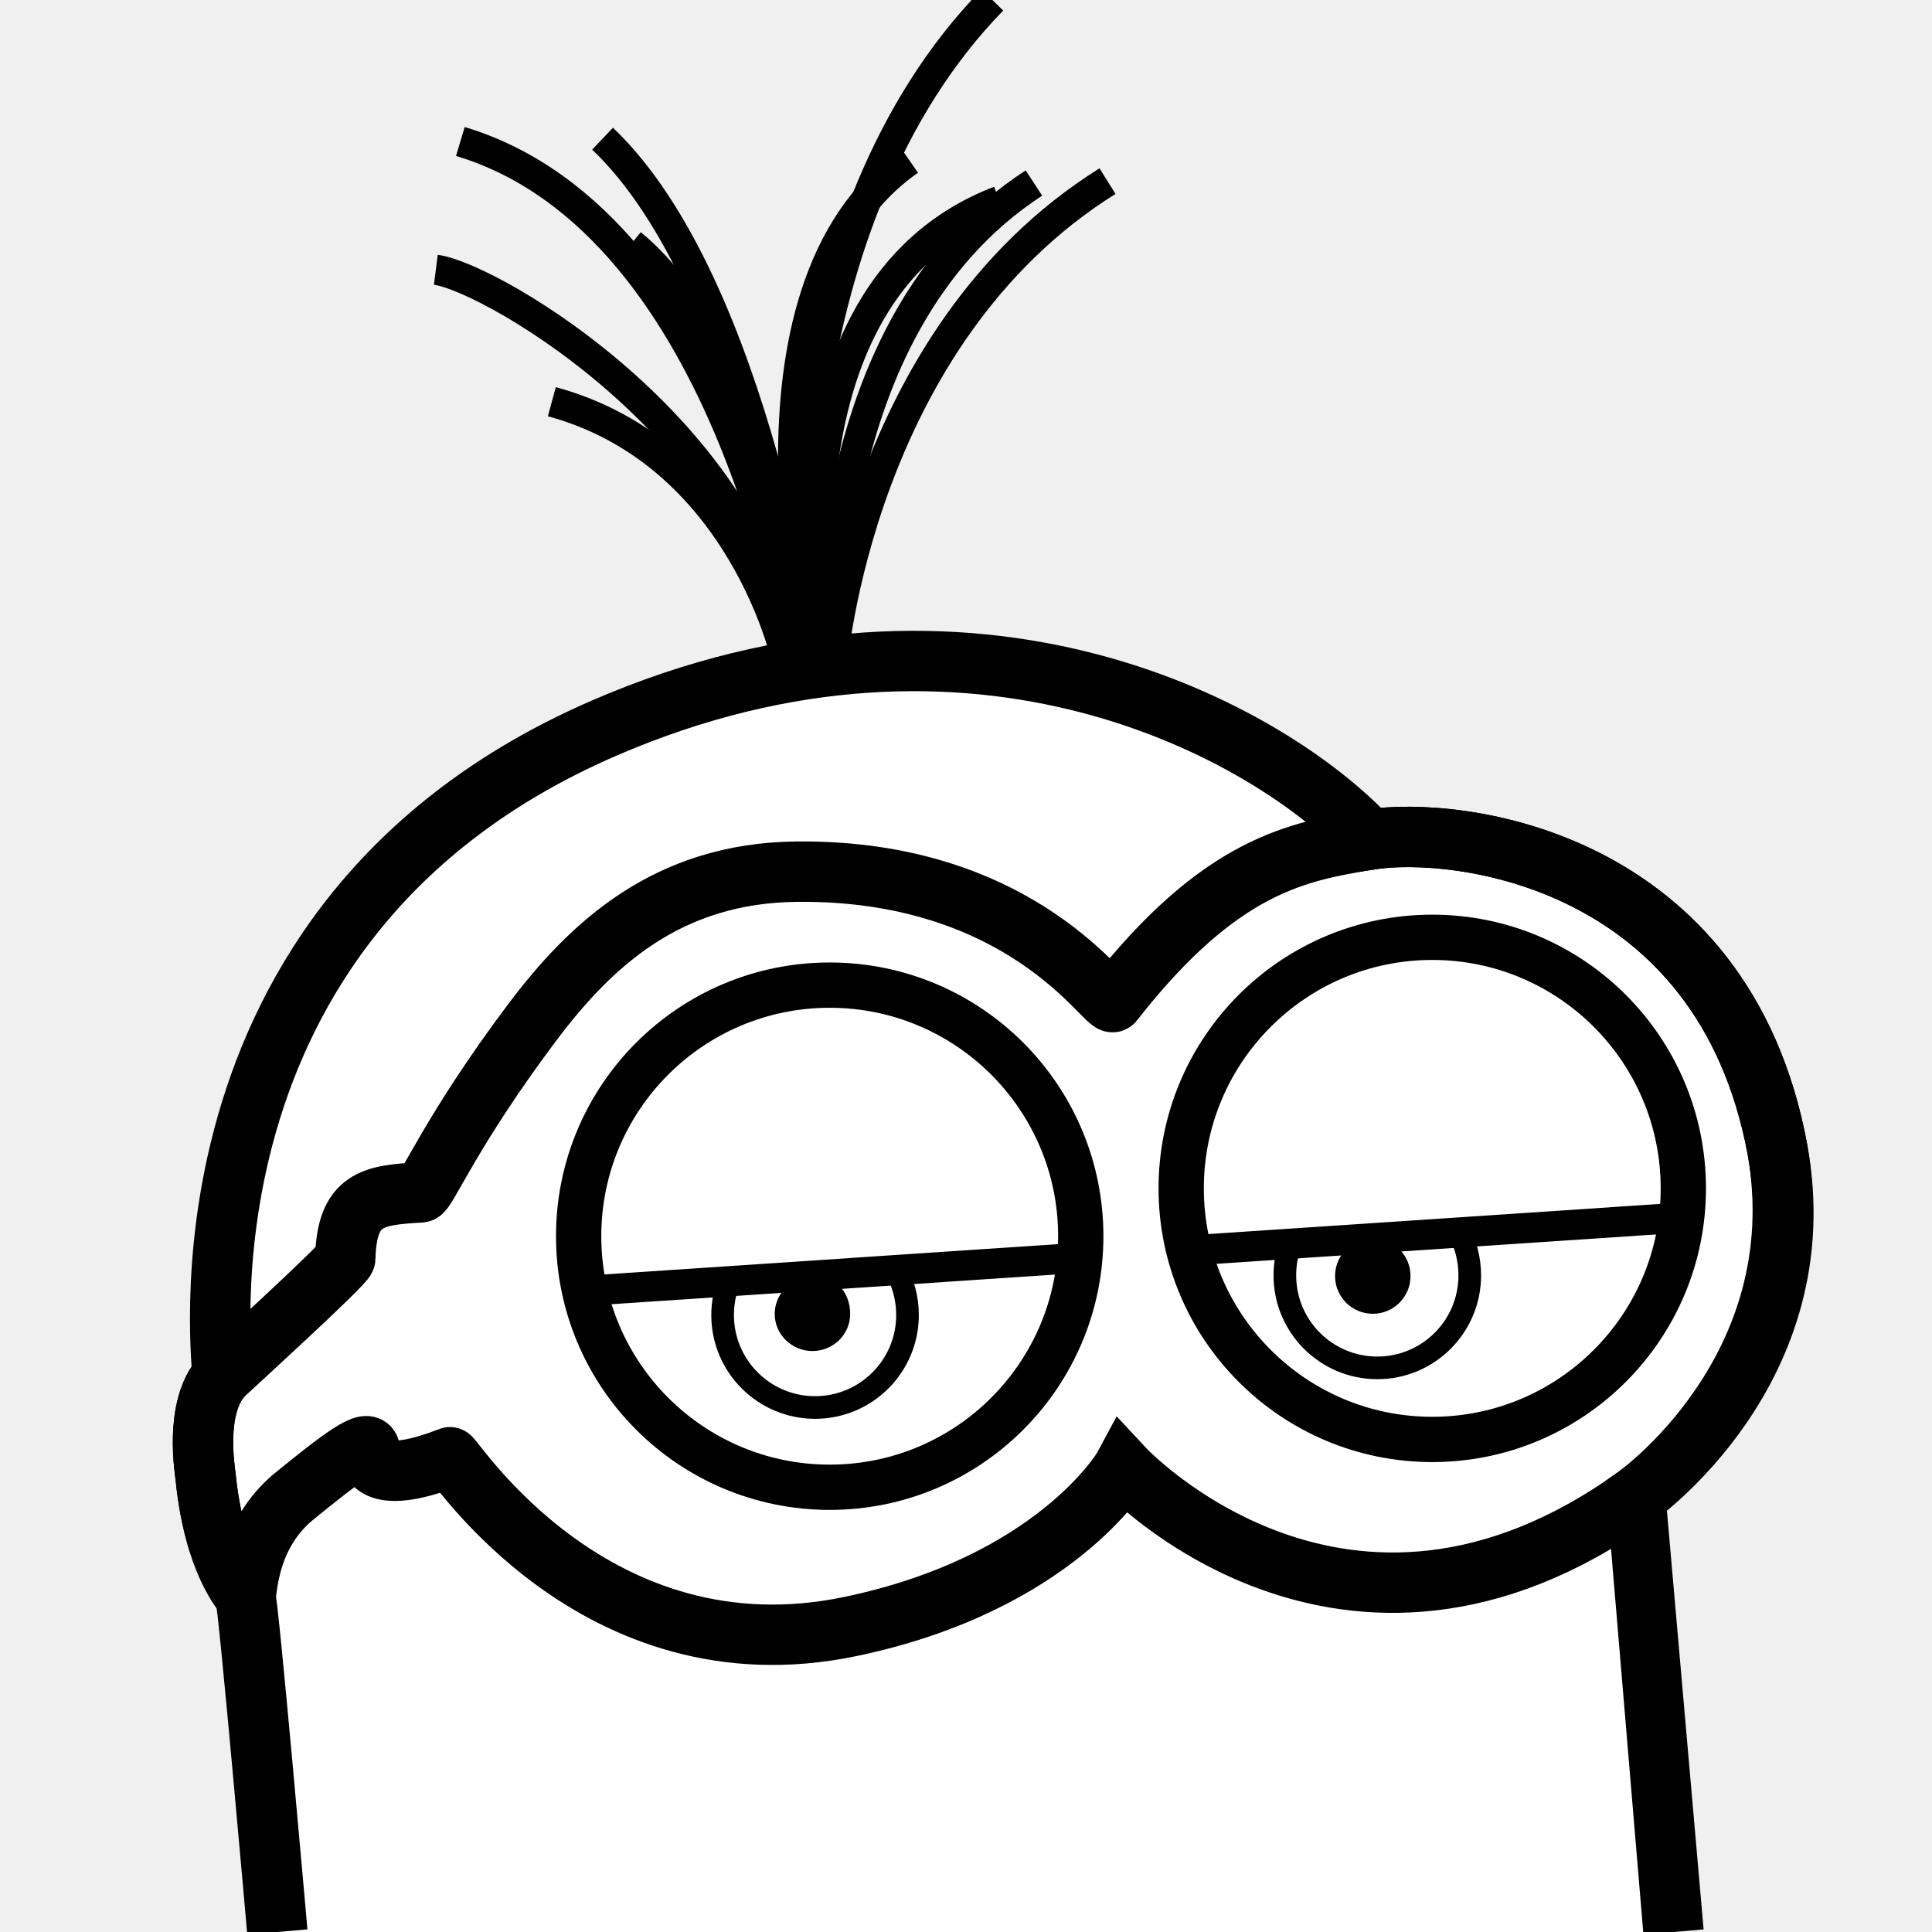
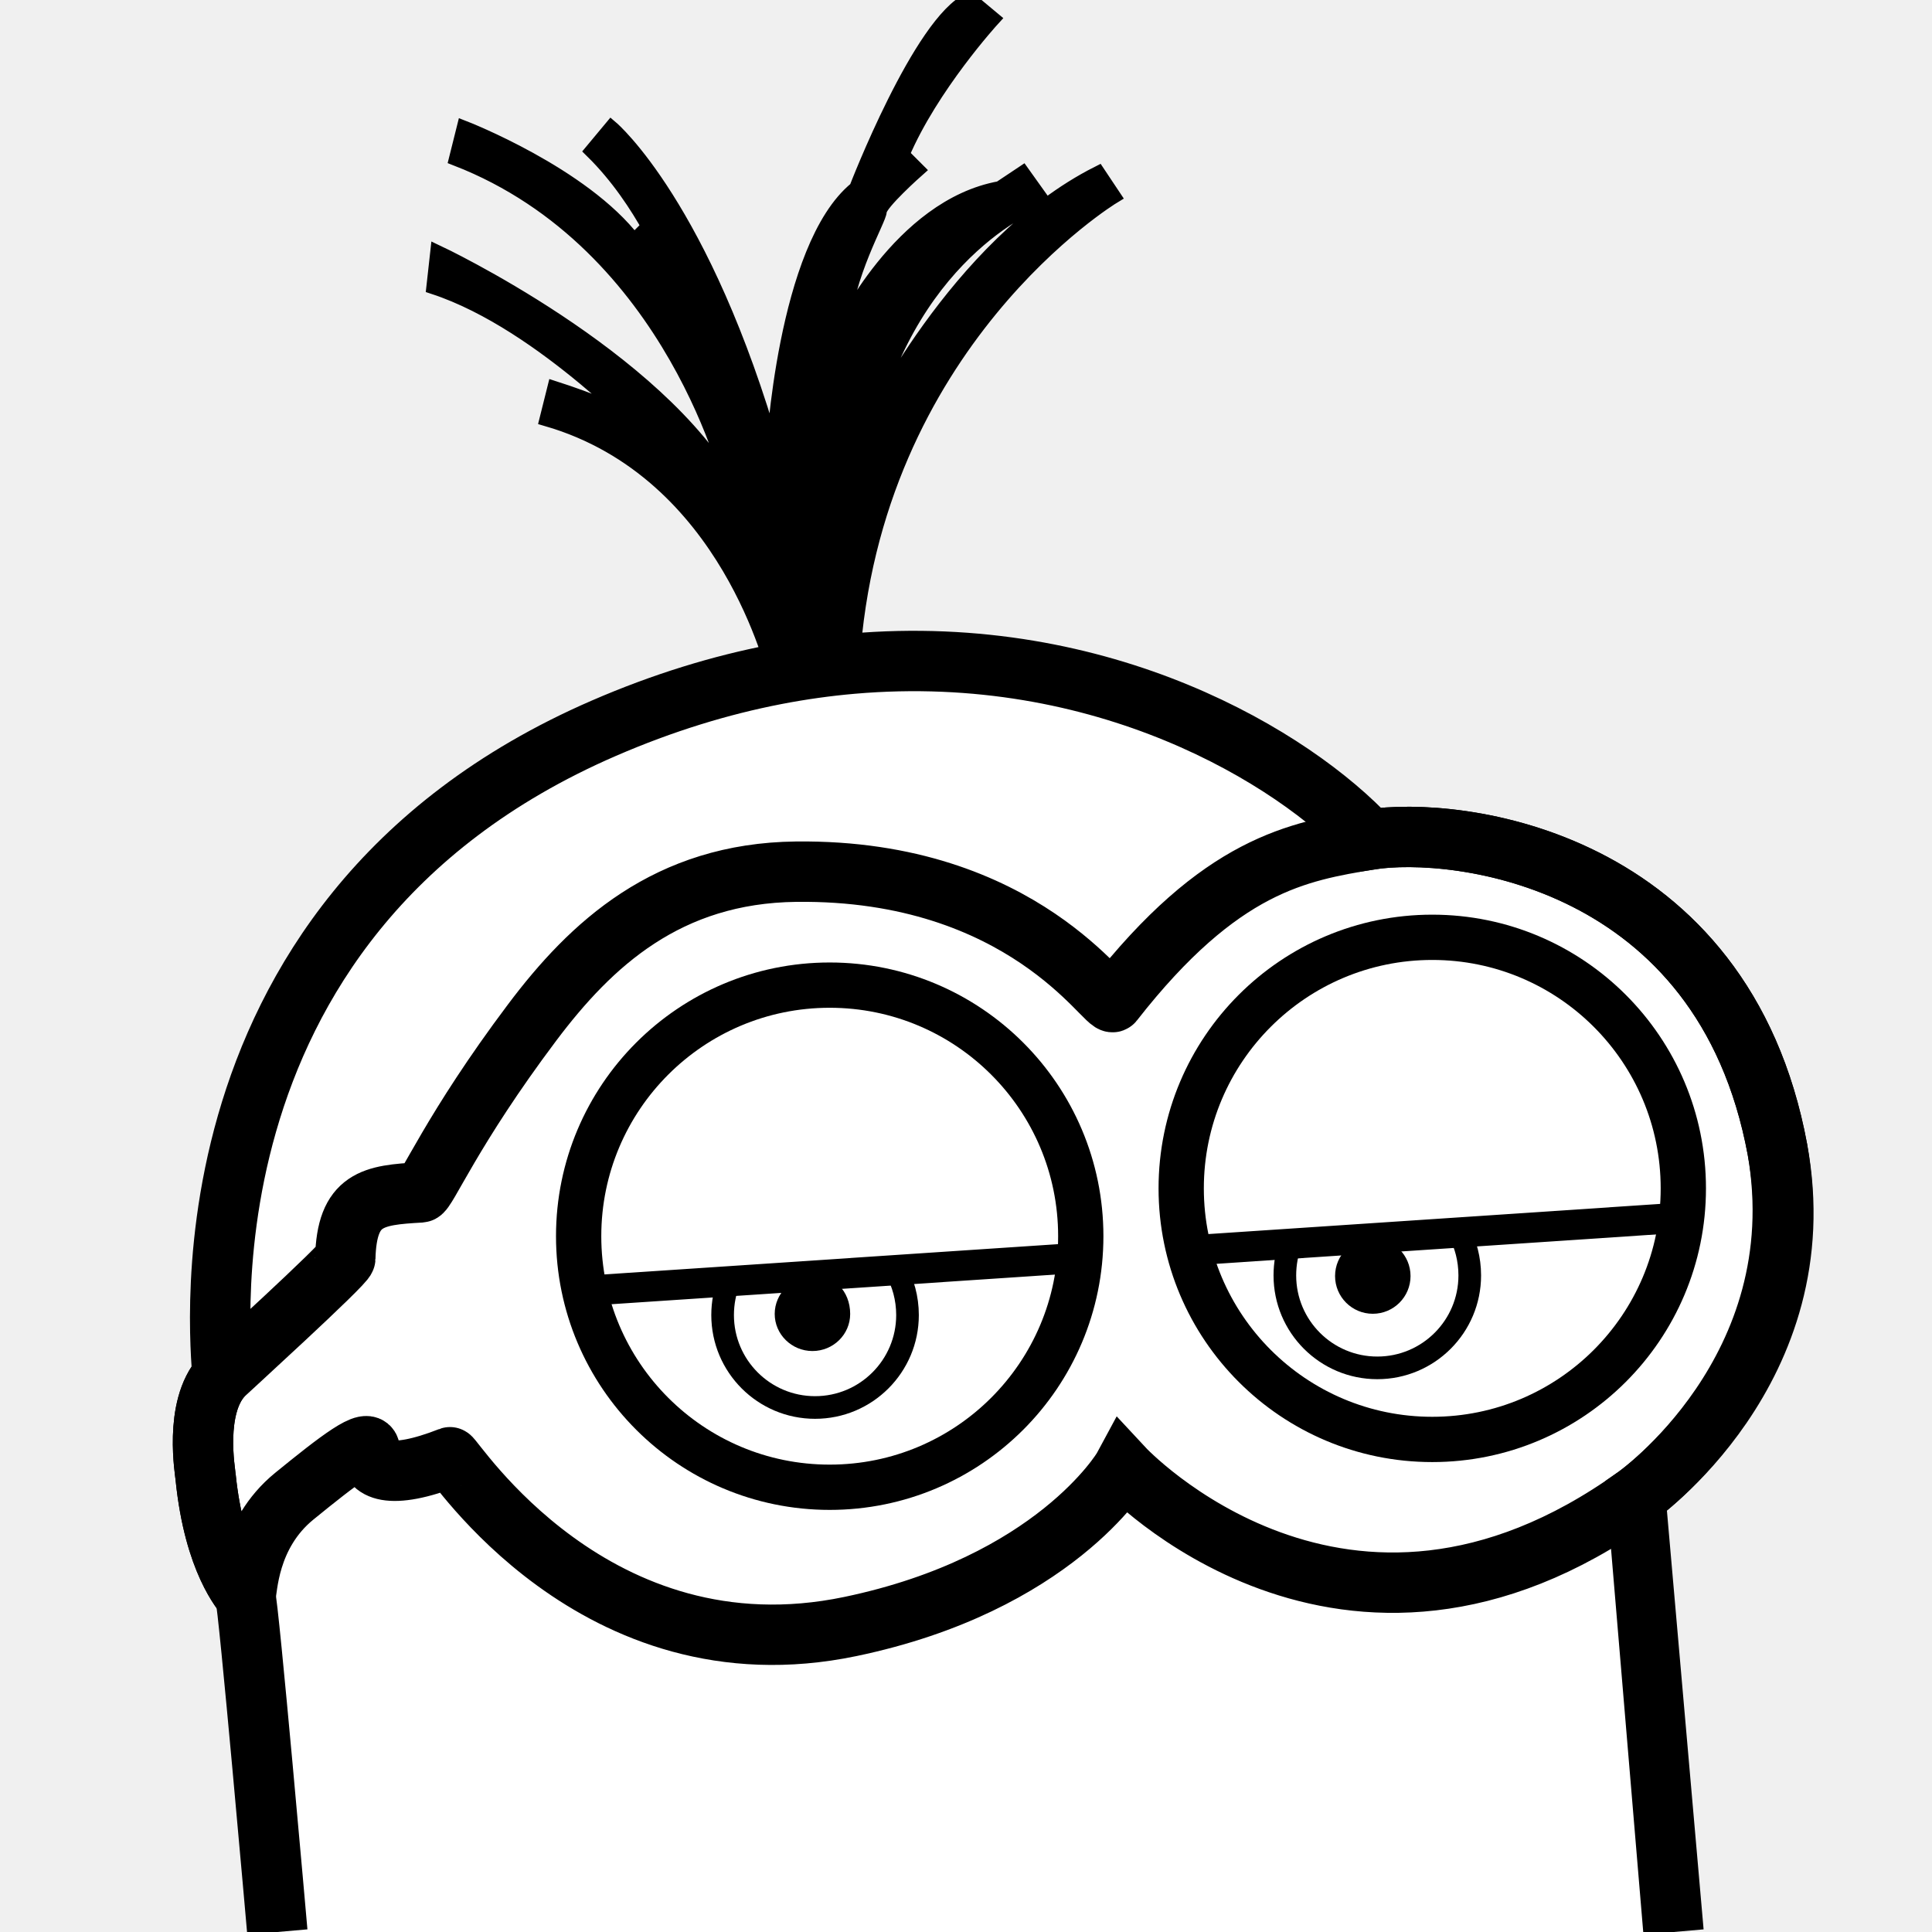
<svg xmlns="http://www.w3.org/2000/svg" width="512" height="512" viewBox="0 0 512 512">
-   <g id="minion">
-     <g id="face">
-       <path id="face-fill" fill="#ffffff" fill-rule="evenodd" stroke="none" d="M 443.501 512 C 443.501 512 433.427 396.672 433.427 396.659 C 433.427 396.659 481.856 362.979 471.04 304.64 C 456.666 227.104 385.971 218.835 363.002 222.499 C 336.63 194.109 258.47 150.291 160 193.002 C 41.978 244.189 59.613 363.91 58.893 364.698 C 51.28 373.04 54.438 390.317 54.499 391.501 C 56.797 414.058 64.451 422.086 65.002 423.002 C 65.811 424.352 73.501 512 73.501 512 Z" />
-       <g id="eyes">
-         <path id="eyeball-2" fill="#000000" fill-rule="evenodd" stroke="none" d="M 373.806 338.163 C 373.806 332.64 369.329 328.163 363.806 328.163 C 358.283 328.163 353.806 332.64 353.806 338.163 C 353.806 343.685 358.283 348.163 363.806 348.163 C 369.329 348.163 373.806 343.685 373.806 338.163 Z" />
-         <path id="eyeball-1" fill="#000000" fill-rule="evenodd" stroke="none" d="M 225.306 348.207 C 225.306 342.054 220.829 337.654 215.306 338.062 C 209.786 338.377 205.306 342.778 205.306 348.207 C 205.306 353.602 209.786 358.036 215.306 358.036 C 220.829 358.036 225.306 353.636 225.306 348.207 Z" />
-         <path id="eye-contour-2" fill="none" stroke="#000000" stroke-width="6" d="M 389.5 338 C 389.5 333.67 388.377 329.603 386.699 326.612 L 341.978 329.6 C 341.08 331.911 340.5 334.888 340.5 338 C 340.5 351.531 351.469 362.5 365 362.5 C 378.531 362.5 389.5 351.531 389.5 338 Z" />
-         <path id="eye-contour-1" fill="none" stroke="#000000" stroke-width="6" d="M 240.5 348.5 C 240.5 344.035 239.306 339.849 237.413 336.586 L 193.19 339.54 C 192.132 342.153 191.5 345.253 191.5 348.5 C 191.5 362.031 202.469 373 216 373 C 229.531 373 240.5 362.031 240.5 348.5 Z" />
-         <path id="eyeline-2" fill="none" stroke="#000000" stroke-width="8" d="M 315.094 331.395 L 445.648 322.675" />
-         <path id="eyeline-1" fill="none" stroke="#000000" stroke-width="8" d="M 154.931 342.096 L 286.173 333.328" />
-         <path id="lens-2" fill="none" stroke="#000000" stroke-width="12" d="M 446.099 314.931 C 446.099 278.185 416.31 248.396 379.564 248.396 C 342.818 248.396 313.03 278.185 313.03 314.931 C 313.03 351.677 342.818 381.465 379.564 381.465 C 416.31 381.465 446.099 351.677 446.099 314.931 Z" />
-         <path id="lens-1" fill="none" stroke="#000000" stroke-width="12" d="M 286.416 327.604 C 286.416 290.858 256.627 261.069 219.881 261.069 C 183.135 261.069 153.347 290.858 153.347 327.604 C 153.347 364.35 183.135 394.139 219.881 394.139 C 256.627 394.139 286.416 364.35 286.416 327.604 Z" />
-       </g>
-       <path id="googles" fill="none" stroke="#000000" stroke-width="16" d="M 65.002 423.002 C 65.642 421.651 65.472 406.707 78 396.499 C 89.59 387.059 98.243 380.368 98 384.499 C 97.706 389.514 103.098 392.512 119.251 386.182 C 120.099 385.85 157.443 445.222 225.366 431.04 C 279.285 419.782 297.408 389.475 297.674 388.982 C 297.674 388.982 356.208 452.035 433.427 396.659 C 433.427 396.659 481.197 363.098 471.04 304.64 C 456.666 227.104 385.971 218.835 363.002 222.499 C 344.102 225.674 323.584 228.902 295.002 265.501 C 293.437 267.501 271.53 230.31 211.002 231.002 C 176.931 231.389 156.669 250.147 141.002 271.002 C 119.718 299.325 113.005 315.917 111.501 316 C 98.8 316.704 91.885 317.613 91.501 333.501 C 91.466 334.957 59.613 363.91 58.893 364.698 C 51.28 373.04 54.438 390.317 54.499 391.501 C 56.797 414.058 64.451 422.086 65.002 423.002 Z" />
-       <path id="face-contour" fill="none" stroke="#000000" stroke-width="16" d="M 443.501 512 C 443.501 512 433.427 396.672 433.427 396.659 C 433.427 396.659 481.856 362.979 471.04 304.64 C 456.666 227.104 385.971 218.835 363.002 222.499 C 336.63 194.109 258.47 150.291 160 193.002 C 41.978 244.189 59.613 363.91 58.893 364.698 C 51.28 373.04 54.438 390.317 54.499 391.501 C 56.797 414.058 64.451 422.086 65.002 423.002 C 65.811 424.352 73.501 512 73.501 512" />
-     </g>
-     <g id="hair">
-       <path id="hair-11" fill="none" stroke="#000000" stroke-width="8" d="M 220.515 176.422 C 220.515 176.422 227.333 89.35 293.5 48" />
-       <path id="hair-10" fill="none" stroke="#000000" stroke-width="8" d="M 220.515 176.422 C 220.515 176.422 214.739 87.077 274 48.5" />
-       <path id="hair-9" fill="none" stroke="#000000" stroke-width="8" d="M 219.248 176.574 C 219.248 176.574 200.47 77.943 264.871 53.228" />
-       <path id="hair-8" fill="none" stroke="#000000" stroke-width="8" d="M 214.178 177.258 C 210.367 158.712 206.549 57.903 263 0" />
-       <path id="hair-7" fill="none" stroke="#000000" stroke-width="8" d="M 216.728 176.896 C 216.728 176.896 191.187 77.035 241 42.5" />
-       <path id="hair-6" fill="none" stroke="#000000" stroke-width="8" d="M 214.178 177.258 C 214.178 177.426 200.479 75.478 159.683 36.752" />
-       <path id="hair-5" fill="none" stroke="#000000" stroke-width="8" d="M 214.178 177.258 C 214.178 177.258 202.52 93.341 167.287 64.634" />
-       <path id="hair-4" fill="none" stroke="#000000" stroke-width="8" d="M 214.178 177.258 C 214.178 176.158 193.875 111.509 192.634 108.99" />
-       <path id="hair-3" fill="none" stroke="#000000" stroke-width="8" d="M 211.644 177.651 C 211.644 177.651 194.78 59.334 122 37.5" />
-       <path id="hair-2" fill="none" stroke="#000000" stroke-width="8" d="M 209.109 178.077 C 202.893 115.803 130.259 73.373 115.5 71.5" />
-       <path id="hair-1" fill="none" stroke="#000000" stroke-width="8" d="M 209.11 178.077 C 209 174.711 196.414 120.079 146.243 106.455" />
-     </g>
-   </g>
+   <path id="face-fill" fill="#ffffff" stroke="none" d="M 443.501 512 C 443.501 512 433.427 396.672 433.427 396.659 C 433.427 396.659 481.856 362.979 471.04 304.64 C 456.666 227.104 385.971 218.835 363.002 222.499 C 342.843 200.798 292.425 170.082 225.805 175.889 C 219.216 176.464 212.469 177.395 205.577 178.728 C 190.991 181.549 175.755 186.168 160 193.002 C 41.978 244.189 59.613 363.91 58.893 364.698 C 51.28 373.04 54.438 390.317 54.499 391.501 C 56.797 414.058 64.451 422.086 65.002 423.002 C 65.811 424.352 73.501 512 73.501 512 Z" />
+   <path id="hairline" fill="#000000" fill-rule="evenodd" stroke="#000000" stroke-width="4" d="M 205.577 178.728 C 205 179 193.491 125.098 145 111 L 147 103 C 147 103 168.529 109.862 171 114 C 173.471 118.138 144.626 85.749 115 76 L 116 67 C 116 67 174.408 94.488 194 130 C 194 130 178.918 64.512 121 42 L 123 34 C 123 34 154.412 46.18 168 64 L 170 62 C 170 62 176.647 68.609 177 70 C 177.353 71.391 170.758 53.515 157 40 L 162 34 C 162 34 186.356 54.696 205 120 C 205 120 207.888 65.482 227 50 C 227 50 243.991 5.826 257 0 L 263 5 C 263 5 246.698 22.82 239 41 L 243 45 C 243 45 233.065 53.797 233 56 C 232.935 58.203 224.293 72.428 223 88 C 223 88 238.516 54.746 265 50 L 271 46 L 276 53 C 276 53 242.032 65.111 230 114 C 230 114 253.356 65.014 291 46 L 295 52 C 295 52 231.138 90.616 225.805 175.889 C 219.216 176.464 212.469 177.395 205.577 178.728" />
+   <path id="faceline" fill="none" stroke="#000000" stroke-width="16" d="M 443.501 512 C 443.501 512 433.427 396.672 433.427 396.659 C 433.427 396.659 481.856 362.979 471.04 304.64 C 456.666 227.104 385.971 218.835 363.002 222.499 C 342.843 200.798 292.425 170.082 225.805 175.889 C 219.216 176.464 212.469 177.395 205.577 178.728 C 190.991 181.549 175.755 186.168 160 193.002 C 41.978 244.189 59.613 363.91 58.893 364.698 C 51.28 373.04 54.438 390.317 54.499 391.501 C 56.797 414.058 64.451 422.086 65.002 423.002 C 65.811 424.352 73.501 512 73.501 512" />
+   <path id="googles" fill="none" stroke="#000000" stroke-width="16" d="M 65.002 423.002 C 65.642 421.651 65.472 406.707 78 396.499 C 89.59 387.059 98.243 380.368 98 384.499 C 97.706 389.514 103.098 392.512 119.251 386.182 C 120.099 385.85 157.443 445.222 225.366 431.04 C 279.285 419.782 297.408 389.475 297.674 388.982 C 297.674 388.982 356.208 452.035 433.427 396.659 C 433.427 396.659 481.197 363.098 471.04 304.64 C 456.666 227.104 385.971 218.835 363.002 222.499 C 344.102 225.674 323.584 228.902 295.002 265.501 C 293.437 267.501 271.53 230.31 211.002 231.002 C 176.931 231.389 156.669 250.147 141.002 271.002 C 119.718 299.325 113.005 315.917 111.501 316 C 98.8 316.704 91.885 317.613 91.501 333.501 C 91.466 334.957 59.613 363.91 58.893 364.698 C 51.28 373.04 54.438 390.317 54.499 391.501 C 56.797 414.058 64.451 422.086 65.002 423.002 Z" />
+   <path id="right-eyeball" fill="#000000" fill-rule="evenodd" stroke="none" d="M 373.806 338.163 C 373.806 332.64 369.329 328.163 363.806 328.163 C 358.283 328.163 353.806 332.64 353.806 338.163 C 353.806 343.685 358.283 348.163 363.806 348.163 C 369.329 348.163 373.806 343.685 373.806 338.163 Z" />
+   <path id="right-eye-contour" fill="none" stroke="#000000" stroke-width="6" d="M 389.5 338 C 389.5 333.67 388.377 329.603 386.699 326.612 L 341.978 329.6 C 341.08 331.911 340.5 334.888 340.5 338 C 340.5 351.531 351.469 362.5 365 362.5 C 378.531 362.5 389.5 351.531 389.5 338 Z" />
+   <path id="right-eyeline" fill="none" stroke="#000000" stroke-width="8" d="M 315.094 331.395 L 445.648 322.675" />
+   <path id="right-lens" fill="none" stroke="#000000" stroke-width="12" d="M 446.099 314.931 C 446.099 278.185 416.31 248.396 379.564 248.396 C 342.818 248.396 313.03 278.185 313.03 314.931 C 313.03 351.677 342.818 381.465 379.564 381.465 C 416.31 381.465 446.099 351.677 446.099 314.931 Z" />
+   <path id="left-eyeball" fill="#000000" fill-rule="evenodd" stroke="none" d="M 225.306 348.207 C 225.306 342.054 220.829 337.654 215.306 338.062 C 209.786 338.377 205.306 342.778 205.306 348.207 C 205.306 353.602 209.786 358.036 215.306 358.036 C 220.829 358.036 225.306 353.636 225.306 348.207 Z" />
+   <path id="left-eye-contour" fill="none" stroke="#000000" stroke-width="6" d="M 240.5 348.5 C 240.5 344.035 239.306 339.849 237.413 336.586 L 193.19 339.54 C 192.132 342.153 191.5 345.253 191.5 348.5 C 191.5 362.031 202.469 373 216 373 C 229.531 373 240.5 362.031 240.5 348.5 Z" />
+   <path id="left-eyeline" fill="none" stroke="#000000" stroke-width="8" d="M 154.931 342.096 L 286.173 333.328" />
+   <path id="left-lens" fill="none" stroke="#000000" stroke-width="12" d="M 286.416 327.604 C 286.416 290.858 256.627 261.069 219.881 261.069 C 183.135 261.069 153.347 290.858 153.347 327.604 C 153.347 364.35 183.135 394.139 219.881 394.139 C 256.627 394.139 286.416 364.35 286.416 327.604 Z" />
</svg>
